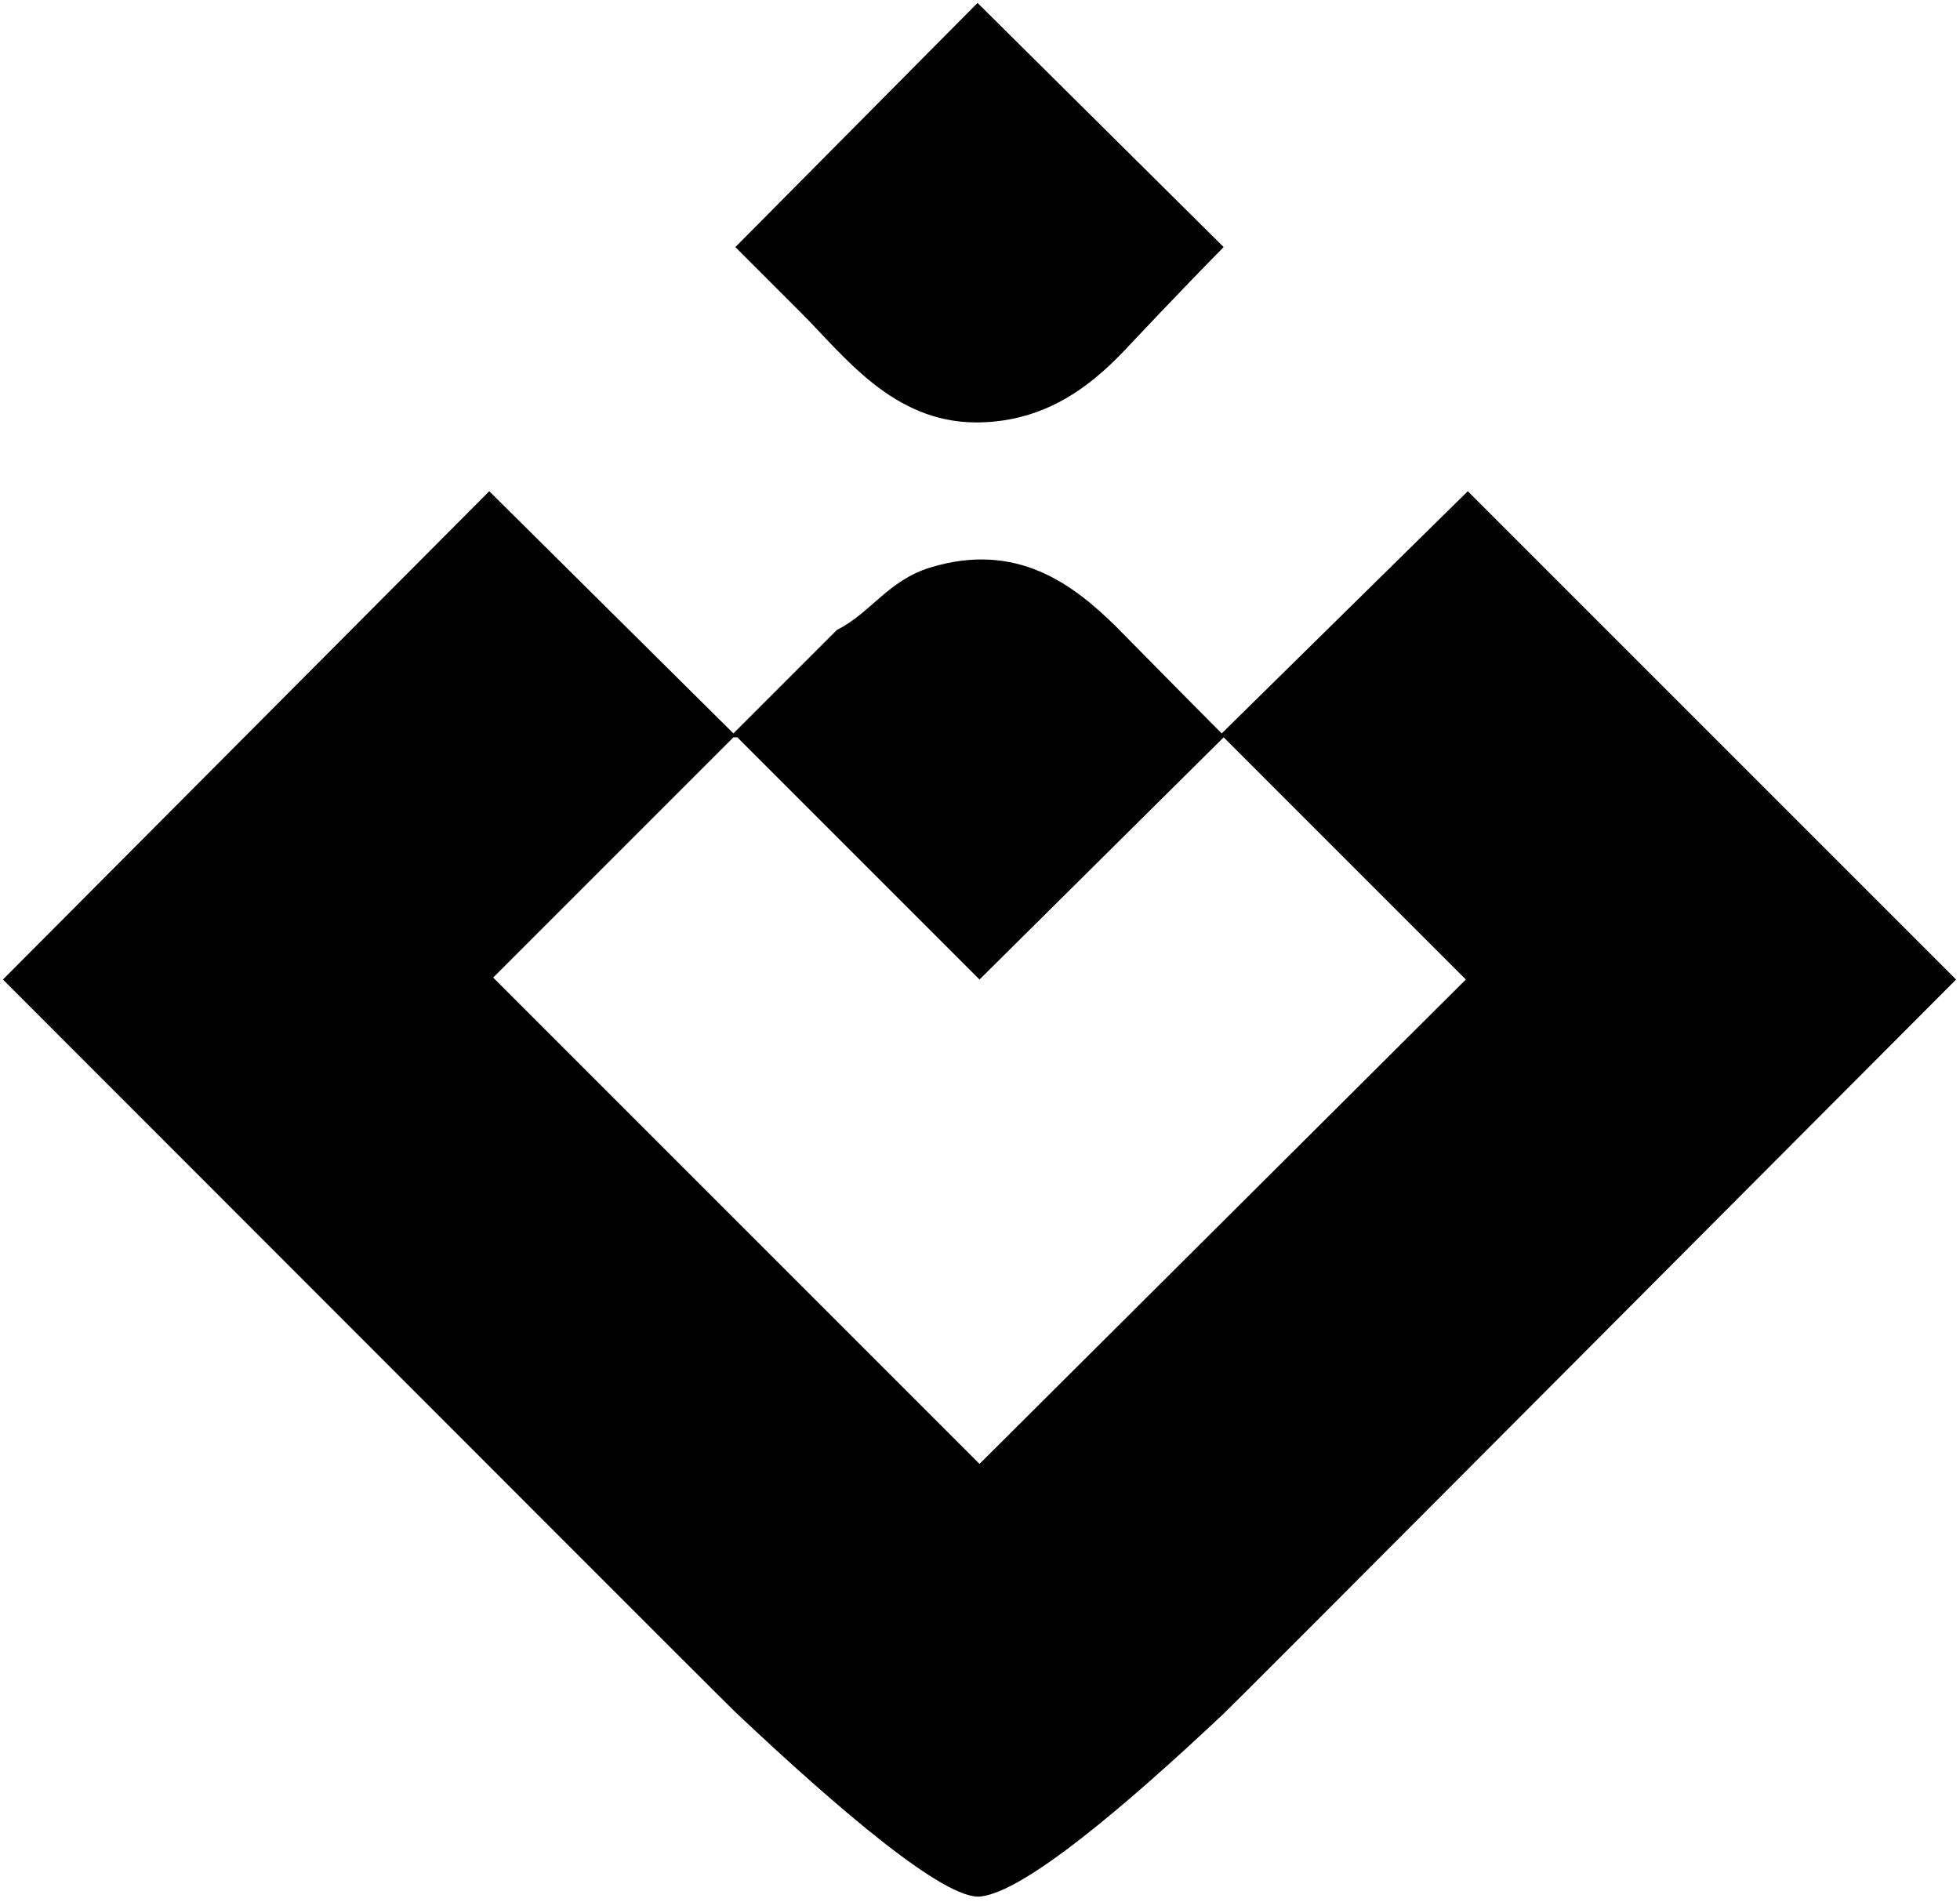
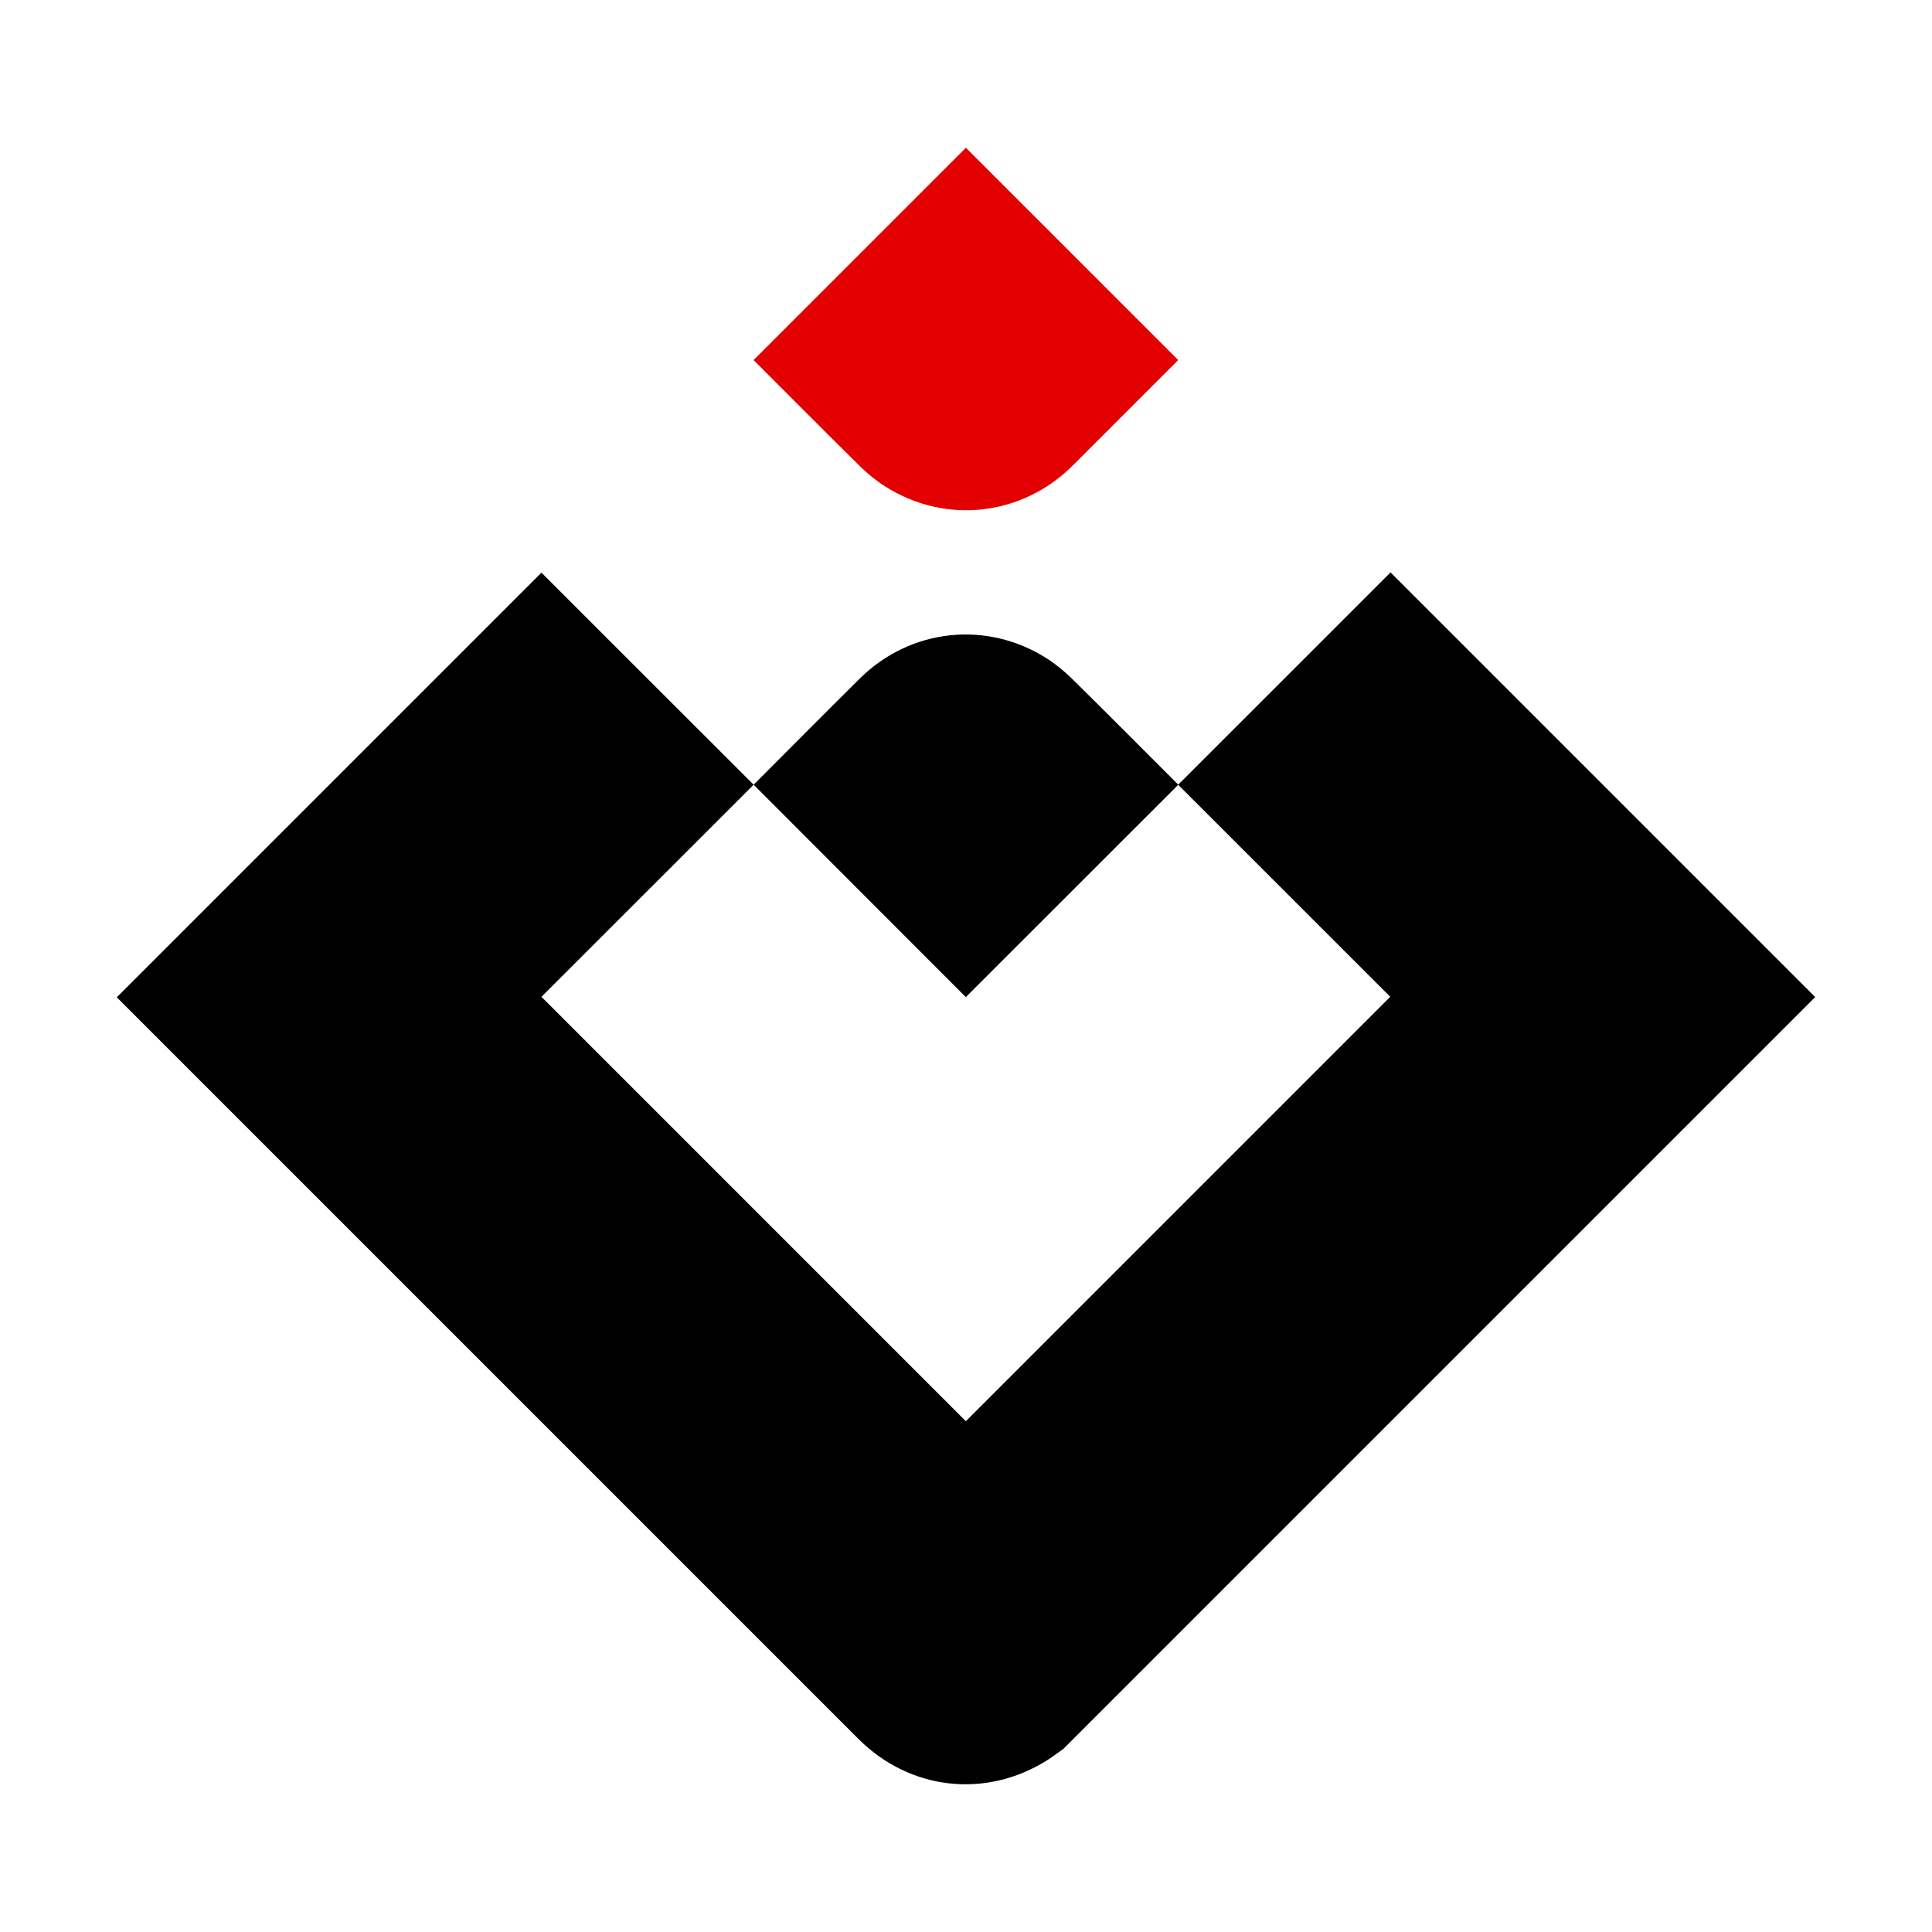
- <svg xmlns="http://www.w3.org/2000/svg" width="1003.5px" height="973.5px">
-   <path fill-rule="evenodd" stroke-linecap="butt" stroke-linejoin="miter" d="M500.500,1.500 C542.496,43.163 584.504,84.838 626.500,126.500 C601.733,151.637 579.679,175.312 575.175,180.005 C570.931,184.427 566.258,188.946 561.067,193.228 C545.835,205.790 526.140,216.301 499.712,216.273 C457.129,216.228 432.093,182.094 410.500,160.500 C399.168,149.168 387.832,137.832 376.500,126.500 C417.829,84.838 459.171,43.163 500.500,1.500 ZM250.500,251.500 C292.163,292.829 333.838,334.171 375.500,375.500 C393.165,357.835 410.835,340.165 428.500,322.500 C445.809,313.878 454.653,297.116 476.500,290.500 C520.453,277.191 549.354,298.923 571.897,321.307 C573.510,322.909 608.724,358.724 625.500,375.500 C667.496,334.171 709.504,292.829 751.500,251.500 C834.825,334.825 918.175,418.175 1001.500,501.500 C855.768,647.561 635.156,869.219 626.572,877.304 C575.339,925.560 524.309,968.592 502.007,970.982 C483.944,972.918 430.291,927.315 376.867,876.927 C373.413,873.670 321.168,821.419 251.247,751.438 C175.555,675.682 79.148,579.148 1.500,501.500 C84.492,418.175 167.508,334.825 250.500,251.500 ZM375.500,377.500 C334.504,418.496 293.496,459.504 252.500,500.500 C335.492,583.492 418.508,666.508 501.500,749.500 C584.492,666.842 667.508,584.158 750.500,501.500 C709.171,460.171 667.829,418.829 626.500,377.500 C584.837,418.829 543.162,460.171 501.500,501.500 C460.171,460.171 418.829,418.829 377.500,377.500 C376.833,377.500 376.167,377.500 375.500,377.500 Z" />
+ <svg xmlns="http://www.w3.org/2000/svg" version="1.1" id="图层_1" x="0px" y="0px" viewBox="0 0 1024 1024" style="enable-background:new 0 0 1024 1024;" xml:space="preserve">
+   <style type="text/css">
+ 	.st0{fill:#E30000;}
+ </style>
+   <g>
+     <path class="st0" d="M624.48,190.84c-18.62,18.62-37.24,37.25-55.87,55.87c-26.78,26.77-67.23,31.43-99.27,11.23   c-4.82-3.04-9.36-6.71-13.42-10.7c-18.45-18.17-36.69-36.56-55-54.87c-0.43-0.43-0.86-0.86-1.52-1.52   c37.6-37.6,75.07-75.07,112.54-112.54C549.45,115.81,586.97,153.32,624.48,190.84z" />
+     <g>
+       <path class="st1" d="M737.02,303.38c75,75,150.01,150.01,225.08,225.08c-132.8,132.8-265.6,265.6-398.4,398.4    c-2.95,2.08-5.81,4.31-8.86,6.22c-32.58,20.37-72.65,15.79-99.92-11.48C324.56,791.27,194.23,660.92,63.89,530.58    c-0.66-0.66-1.33-1.33-1.99-1.99c75.15-75.15,150.06-150.06,225.08-225.08c0.81,0.81,1.49,1.49,2.17,2.17    c11.69,11.69,23.38,23.38,35.07,35.07c25.08,25.06,50.15,50.12,75.23,75.17c-37.2,37.19-75.26,75.23-112.46,112.42l0,0    c75.02,75.02,150.04,150.05,224.93,224.94c75.04-75.03,150-150.02,224.94-224.96l0,0c-37.2-37.19-75.24-75.23-112.44-112.41    c0.82-0.8,1.65-1.59,2.46-2.41C663.6,376.8,700.31,340.09,737.02,303.38z" />
+       <path class="st1" d="M624.53,415.92c-35.71,35.69-71.41,71.38-107.12,107.07c-1.74,1.74-3.48,3.48-5.5,5.5    c-37.6-37.6-74.98-75.09-112.46-112.57c18.81-18.79,37.44-37.66,56.35-56.36c26.73-26.43,67.12-30.83,98.85-10.69    c4.88,3.1,9.45,6.86,13.58,10.92C587.11,378.38,605.78,397.19,624.53,415.92z" />
+     </g>
+   </g>
</svg>
